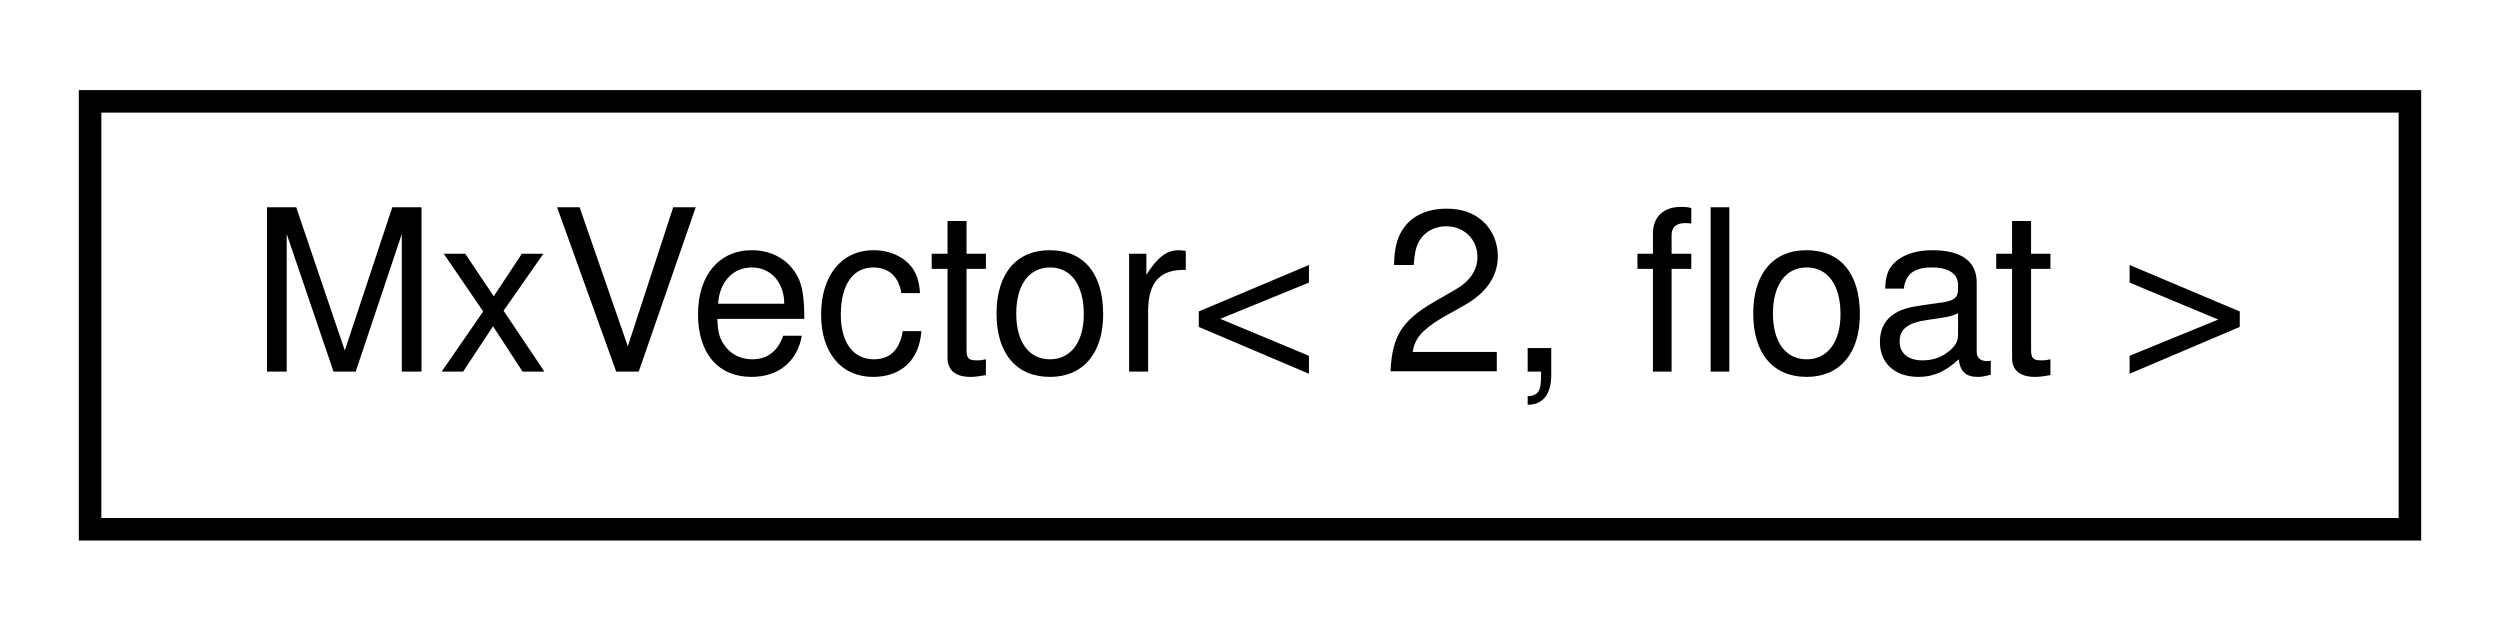
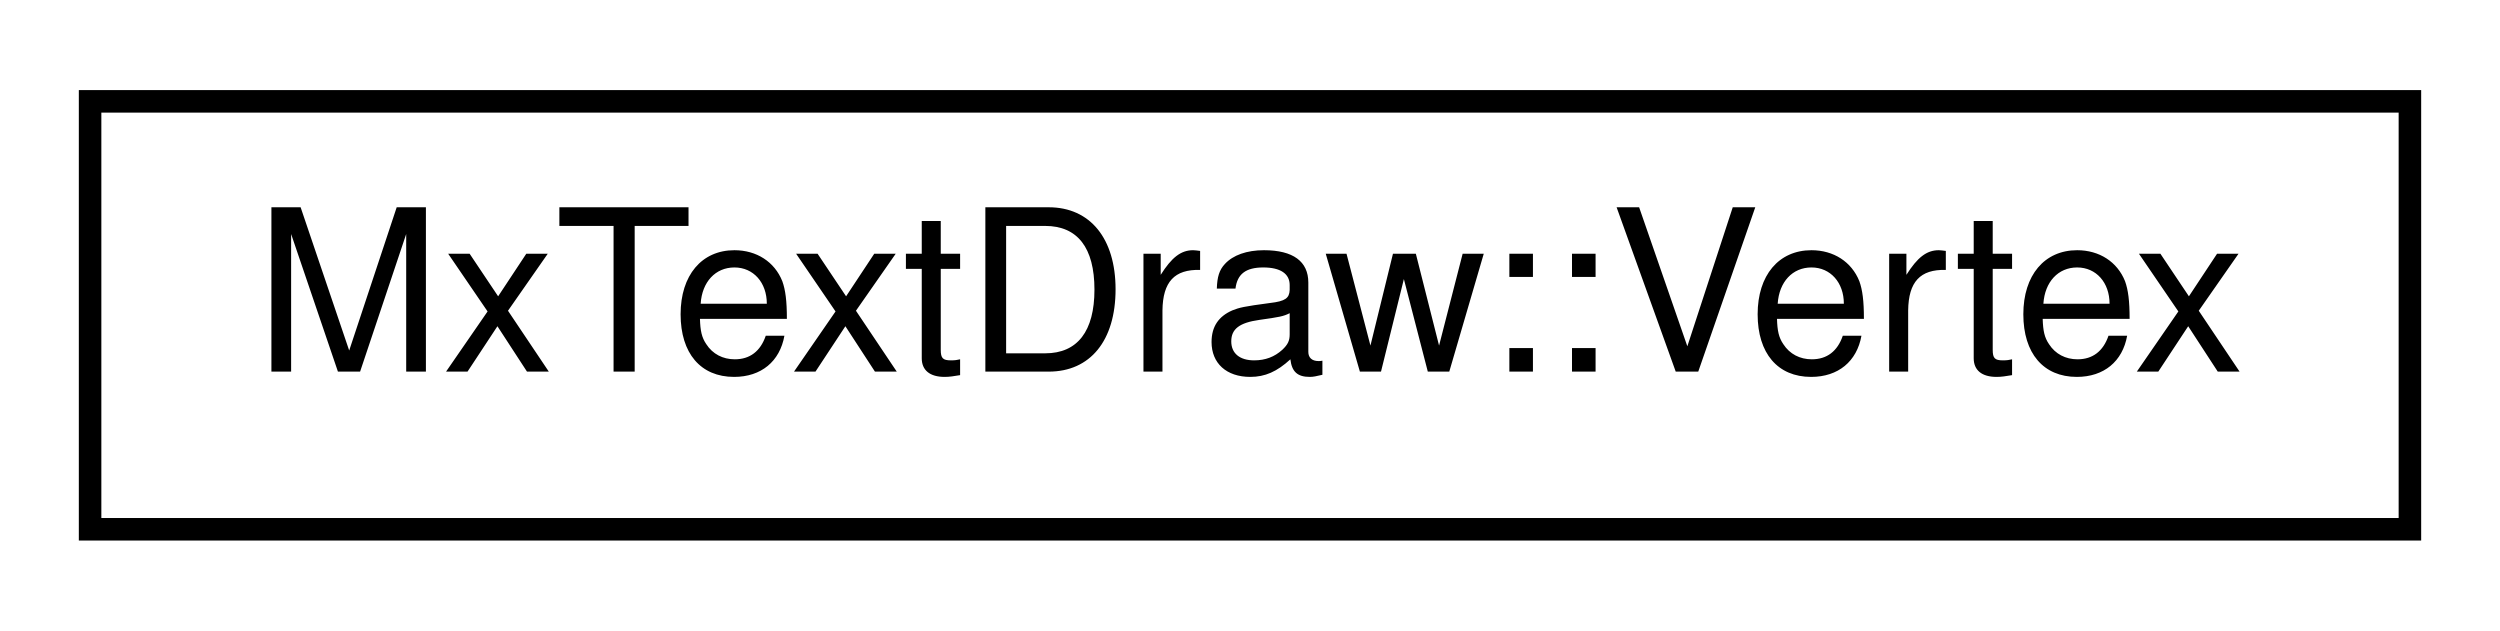
<svg xmlns="http://www.w3.org/2000/svg" xmlns:xlink="http://www.w3.org/1999/xlink" width="111pt" height="28pt" viewBox="0.00 0.00 111.00 28.00">
  <g id="graph0" class="graph" transform="scale(1 1) rotate(0) translate(4 24)">
    <g id="node1" class="node">
      <g id="a_node1">
-         <a xlink:href="class_mx_vector.html" target="_top" xlink:title=" ">
+         <a xlink:href="struct_mx_text_draw_1_1_vertex.html" target="_top" xlink:title=" ">
          <polygon fill="none" stroke="black" points="0,-0.5 0,-19.5 103,-19.5 103,-0.5 0,-0.5" />
-           <text text-anchor="middle" x="51.5" y="-7.5" font-family="Helvetica,sans-Serif" font-size="10.00">MxVector&lt; 2, float &gt;</text>
+           <text text-anchor="middle" x="51.5" y="-7.5" font-family="Helvetica,sans-Serif" font-size="10.00">MxTextDraw::Vertex</text>
        </a>
      </g>
    </g>
  </g>
</svg>
